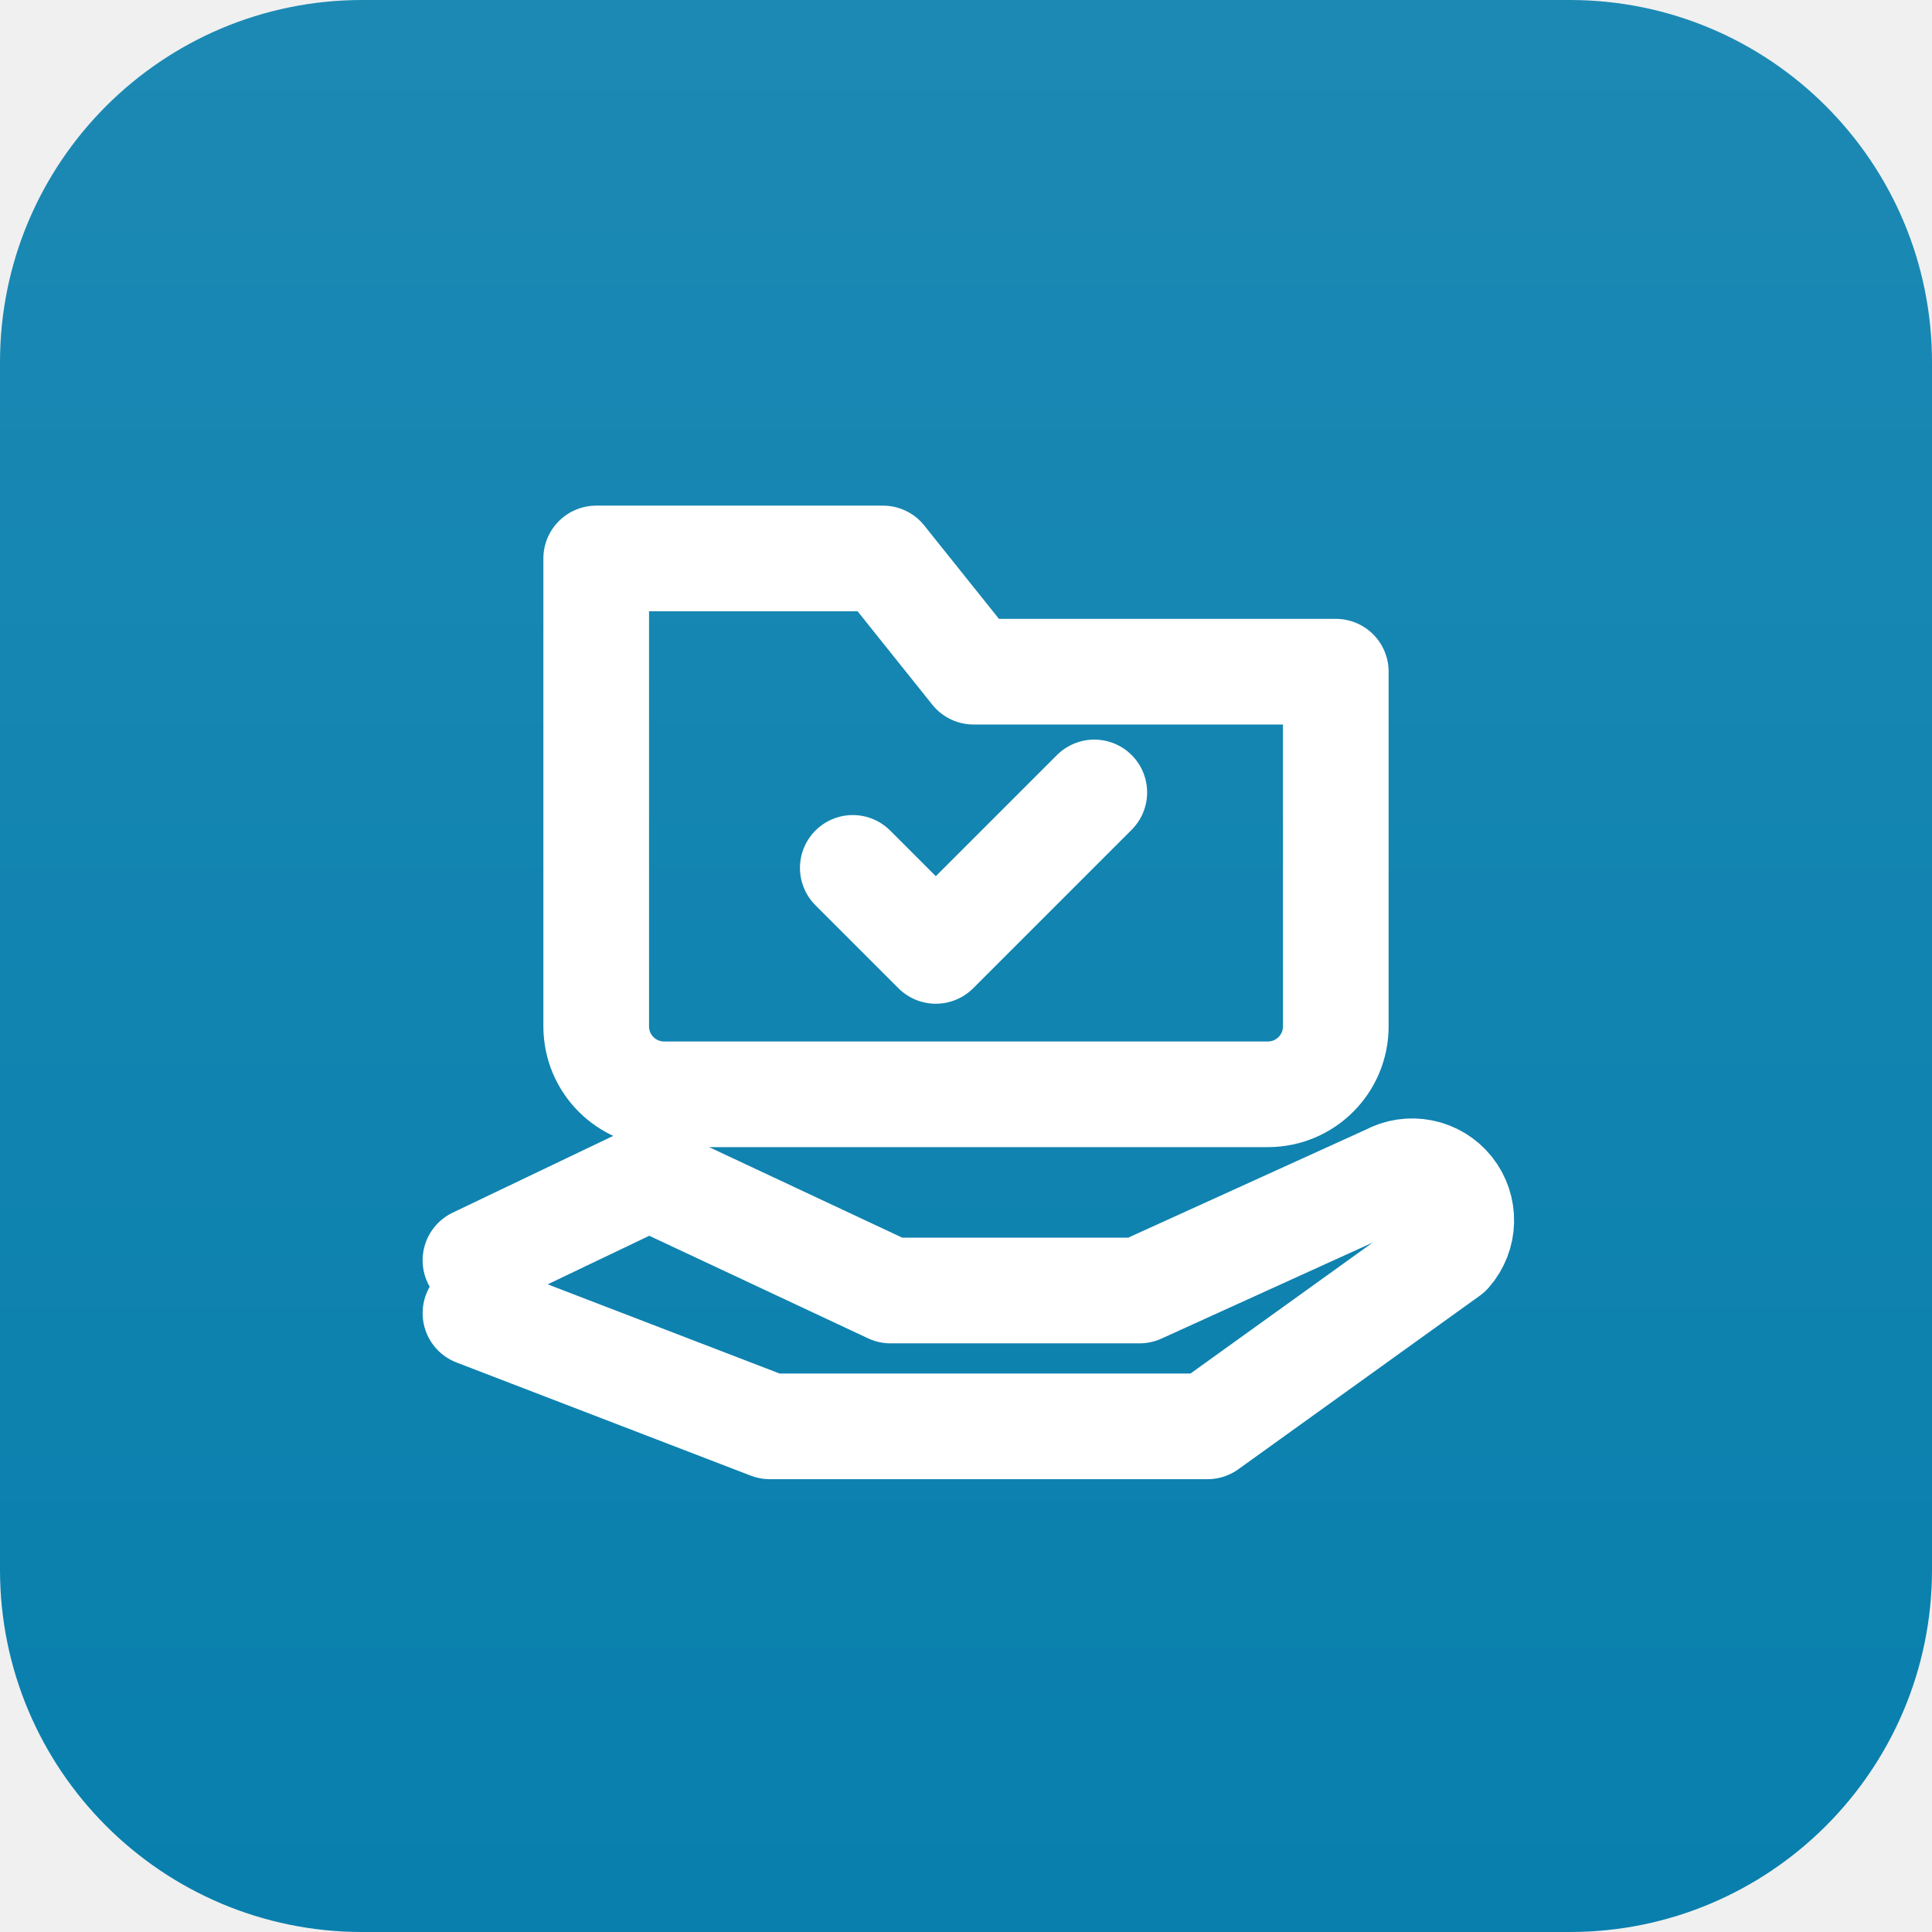
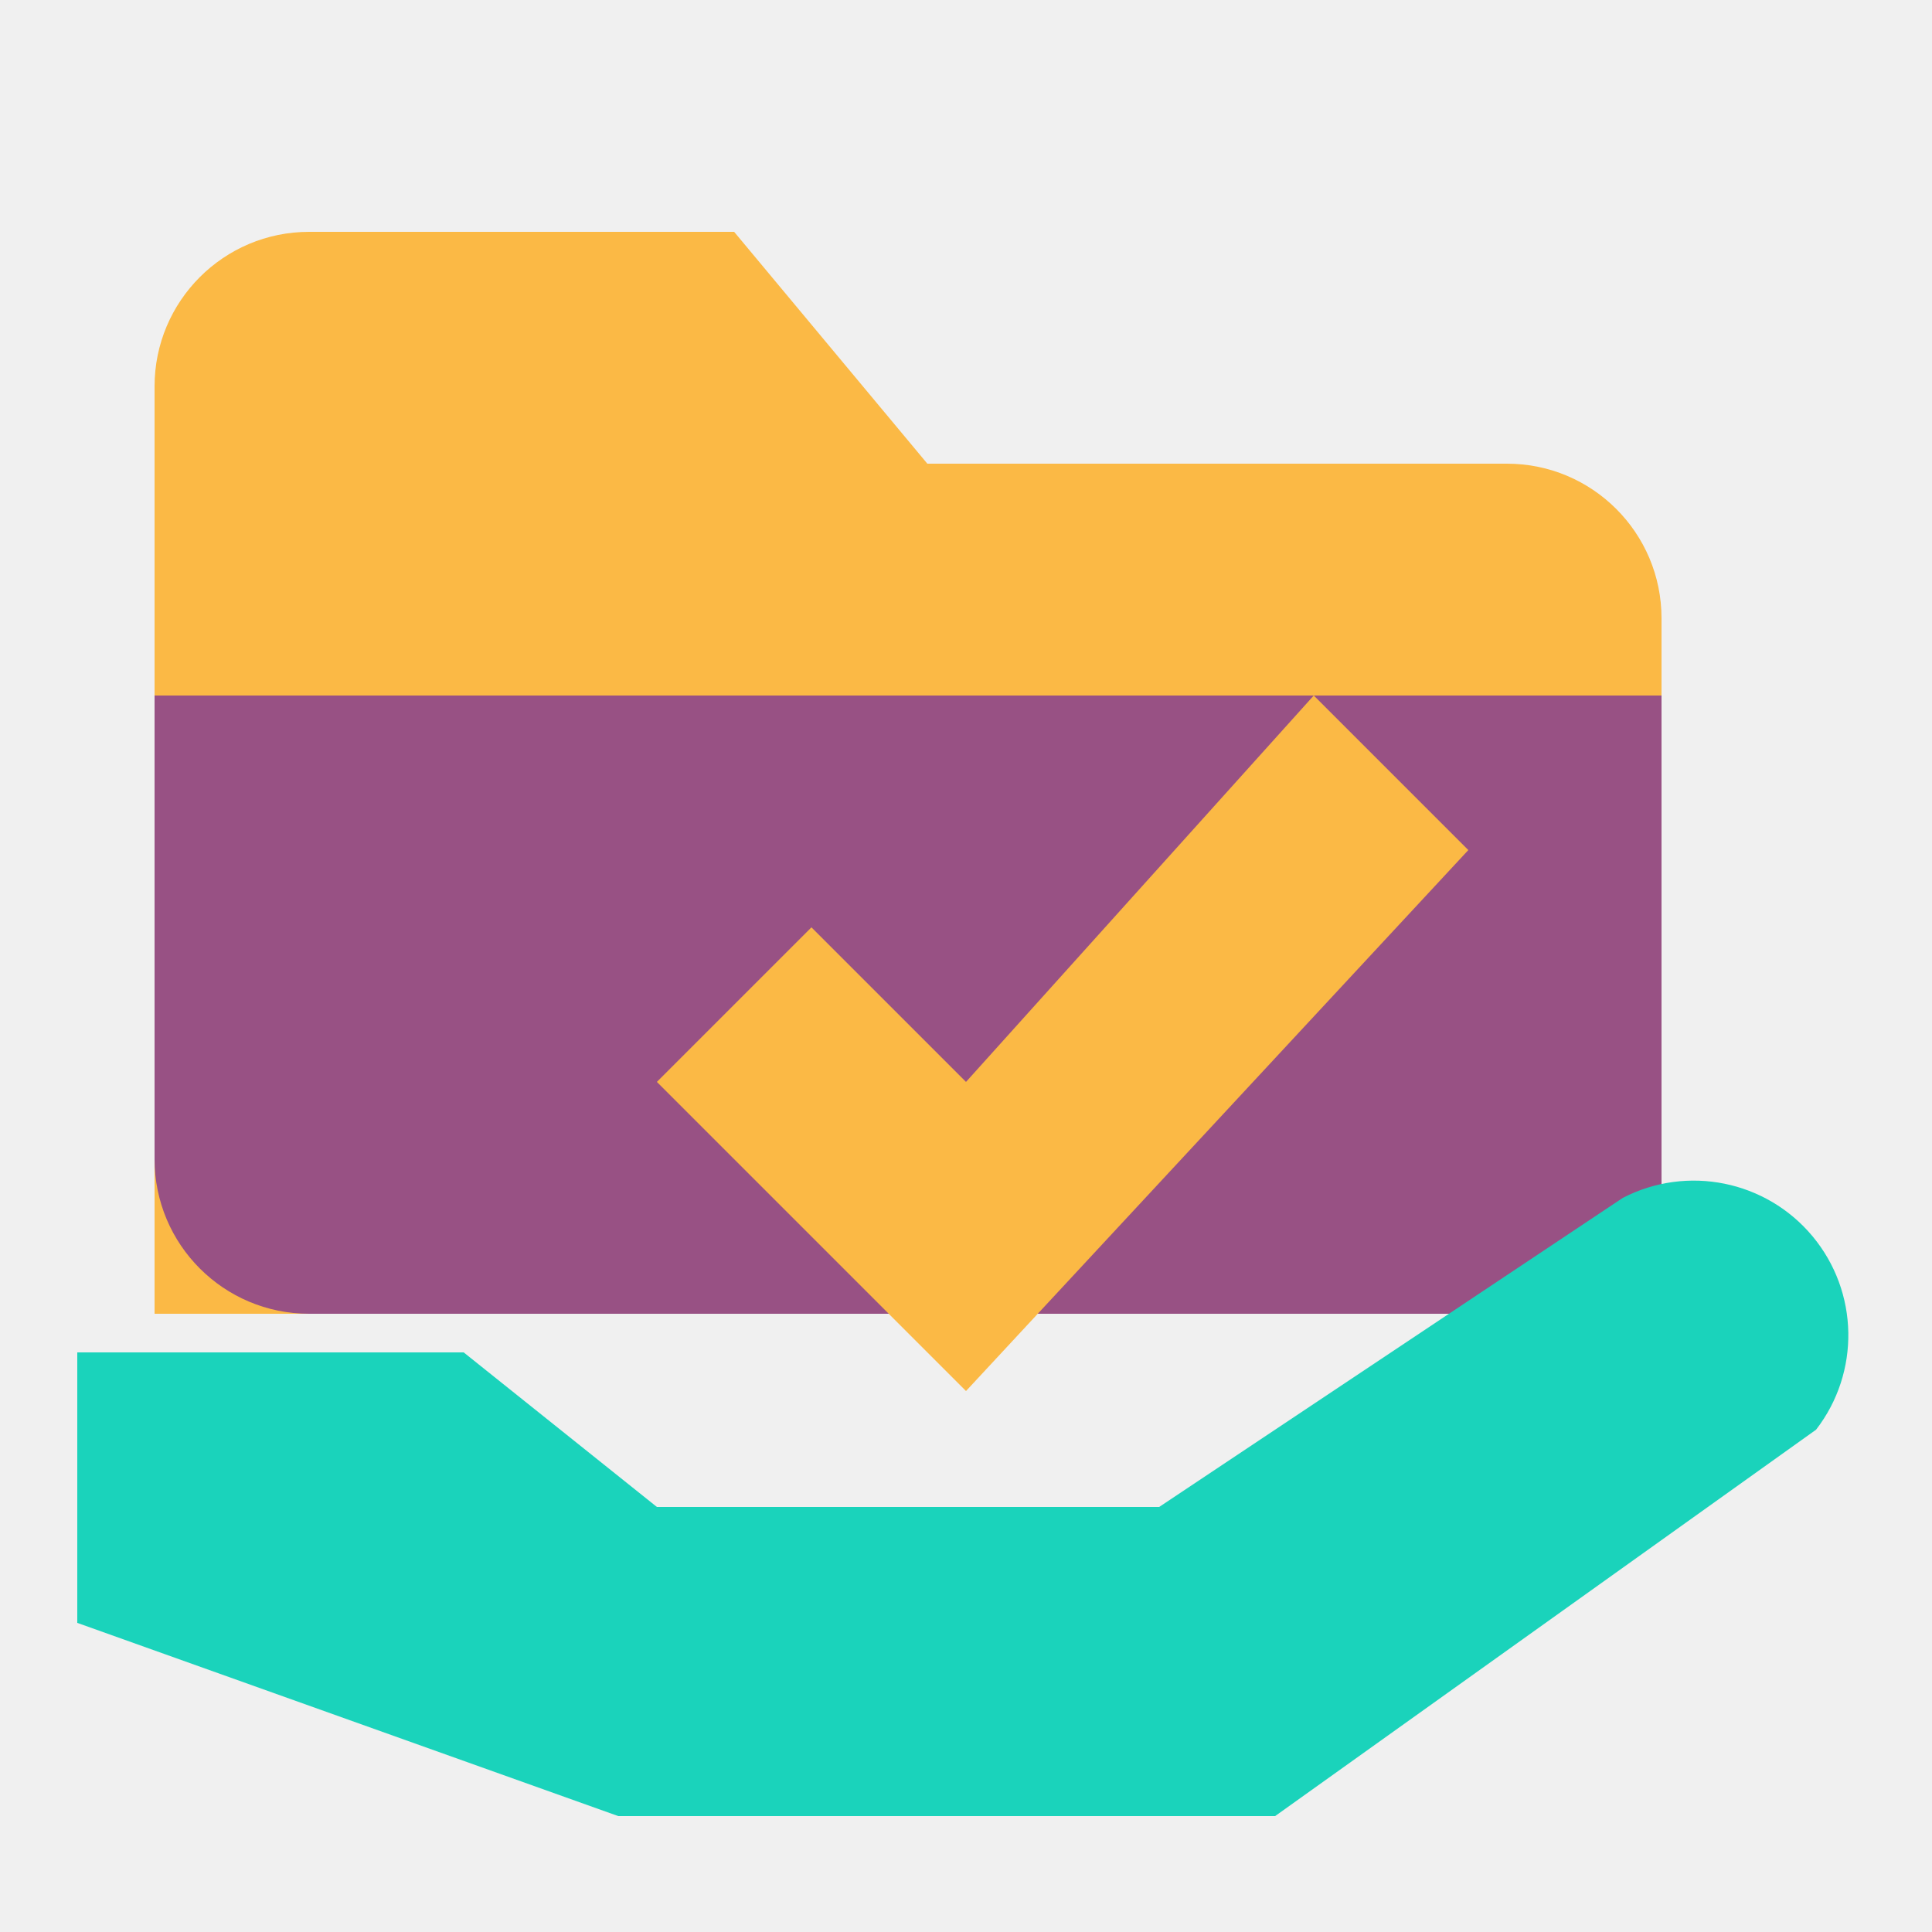
- <svg xmlns="http://www.w3.org/2000/svg" width="512" height="512" viewBox="0 0 512 512">
-   <defs>
-     <linearGradient id="portalProjectsBackground" x1="0%" y1="0%" x2="0%" y2="100%">
-       <stop offset="0%" stop-color="#1C89B4" />
-       <stop offset="100%" stop-color="#087FAD" />
-     </linearGradient>
-   </defs>
-   <rect width="512" height="512" rx="96" fill="url(#portalProjectsBackground)" />
-   <g fill="none" stroke="#FFFFFF" stroke-width="28" stroke-linecap="round" stroke-linejoin="round">
-     <path d="M158 272V148h76l24 30h96v94a18 18 0 0 1-18 18H176a18 18 0 0 1-18-18Z" />
-     <path d="m226 230 22 22 42-42" />
-     <path d="m126 334 46-22 64 30h66l66-30a13 13 0 0 1 16 20l-64 46H204l-78-30" />
-   </g>
+ <svg xmlns="http://www.w3.org/2000/svg" width="512" height="512" viewBox="0 0 50 50">
+   <path fill="#FBB945" d="M8 6h11l5 6h15a4 4 0 0 1 4 4v18H4V10a4 4 0 0 1 4-4Z" />
+   <path fill="#985184" d="M4 18h39v16H8a4 4 0 0 1-4-4Z" />
+   <path fill="#1AD3BB" d="M2 35h10l5 4h13l12-8a4 4 0 0 1 5 6L33 47H16L2 42Z" />
+   <path fill="#FBB945" d="m21 24 4 4 9-10 4 4-13 14-8-8Z" />
</svg>
